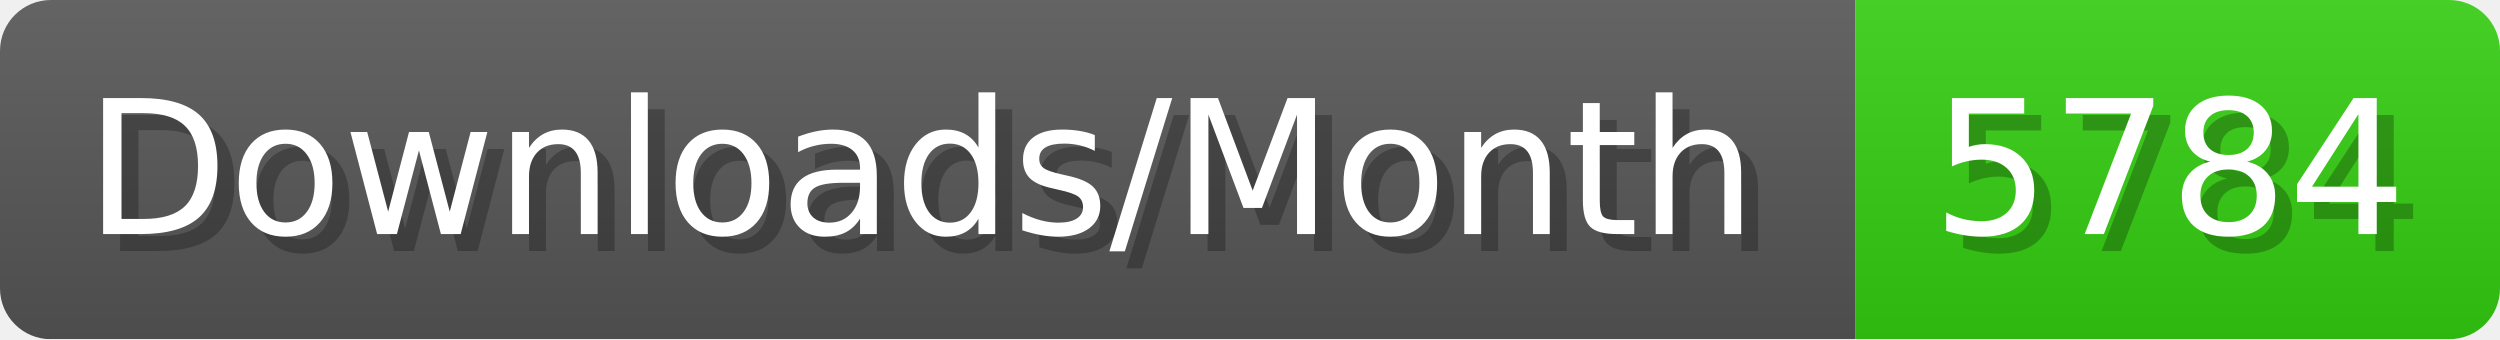
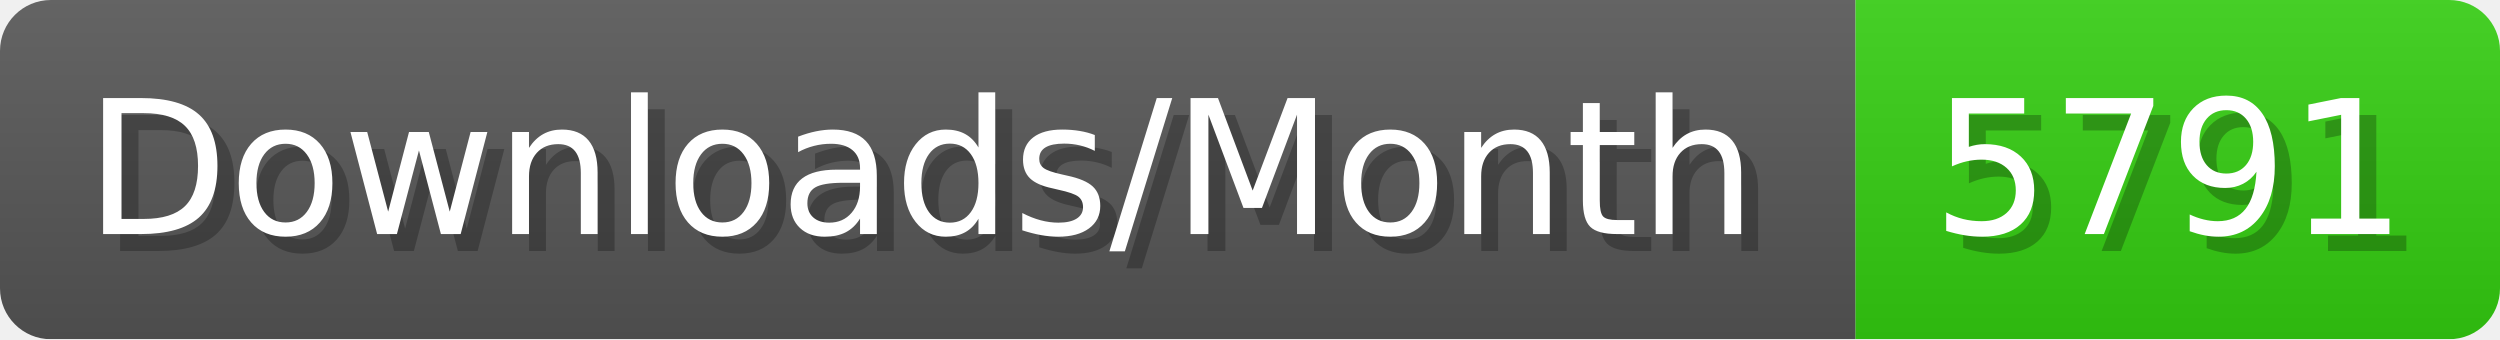
- <svg xmlns="http://www.w3.org/2000/svg" width="147.4" height="20" viewBox="0 0 1474 200" role="img" aria-label="Downloads/Month: 5784">
+ <svg xmlns="http://www.w3.org/2000/svg" width="147.4" height="20" viewBox="0 0 1474 200" role="img" aria-label="Downloads/Month: 5791">
  <linearGradient id="YlXUI" x2="0" y2="100%">
    <stop offset="0" stop-opacity=".1" stop-color="#EEE" />
    <stop offset="1" stop-opacity=".1" />
  </linearGradient>
  <mask id="JHhop">
    <rect width="1474" height="200" rx="30" fill="#FFF" />
  </mask>
  <g mask="url(#JHhop)">
    <rect width="1094" height="200" fill="#555" />
    <rect width="380" height="200" fill="#3C1" x="1094" />
    <rect width="1474" height="200" fill="url(#YlXUI)" />
  </g>
  <g aria-hidden="true" fill="#fff" text-anchor="start" font-family="Verdana,DejaVu Sans,sans-serif" font-size="110">
    <text x="60" y="148" textLength="994" fill="#000" opacity="0.25">Downloads/Month</text>
    <text x="50" y="138" textLength="994">Downloads/Month</text>
-     <text x="1149" y="148" textLength="280" fill="#000" opacity="0.25">5784</text>
-     <text x="1139" y="138" textLength="280">5784</text>
+     <text x="1149" y="148" textLength="280" fill="#000" opacity="0.25">5791</text>
+     <text x="1139" y="138" textLength="280">5791</text>
  </g>
</svg>
